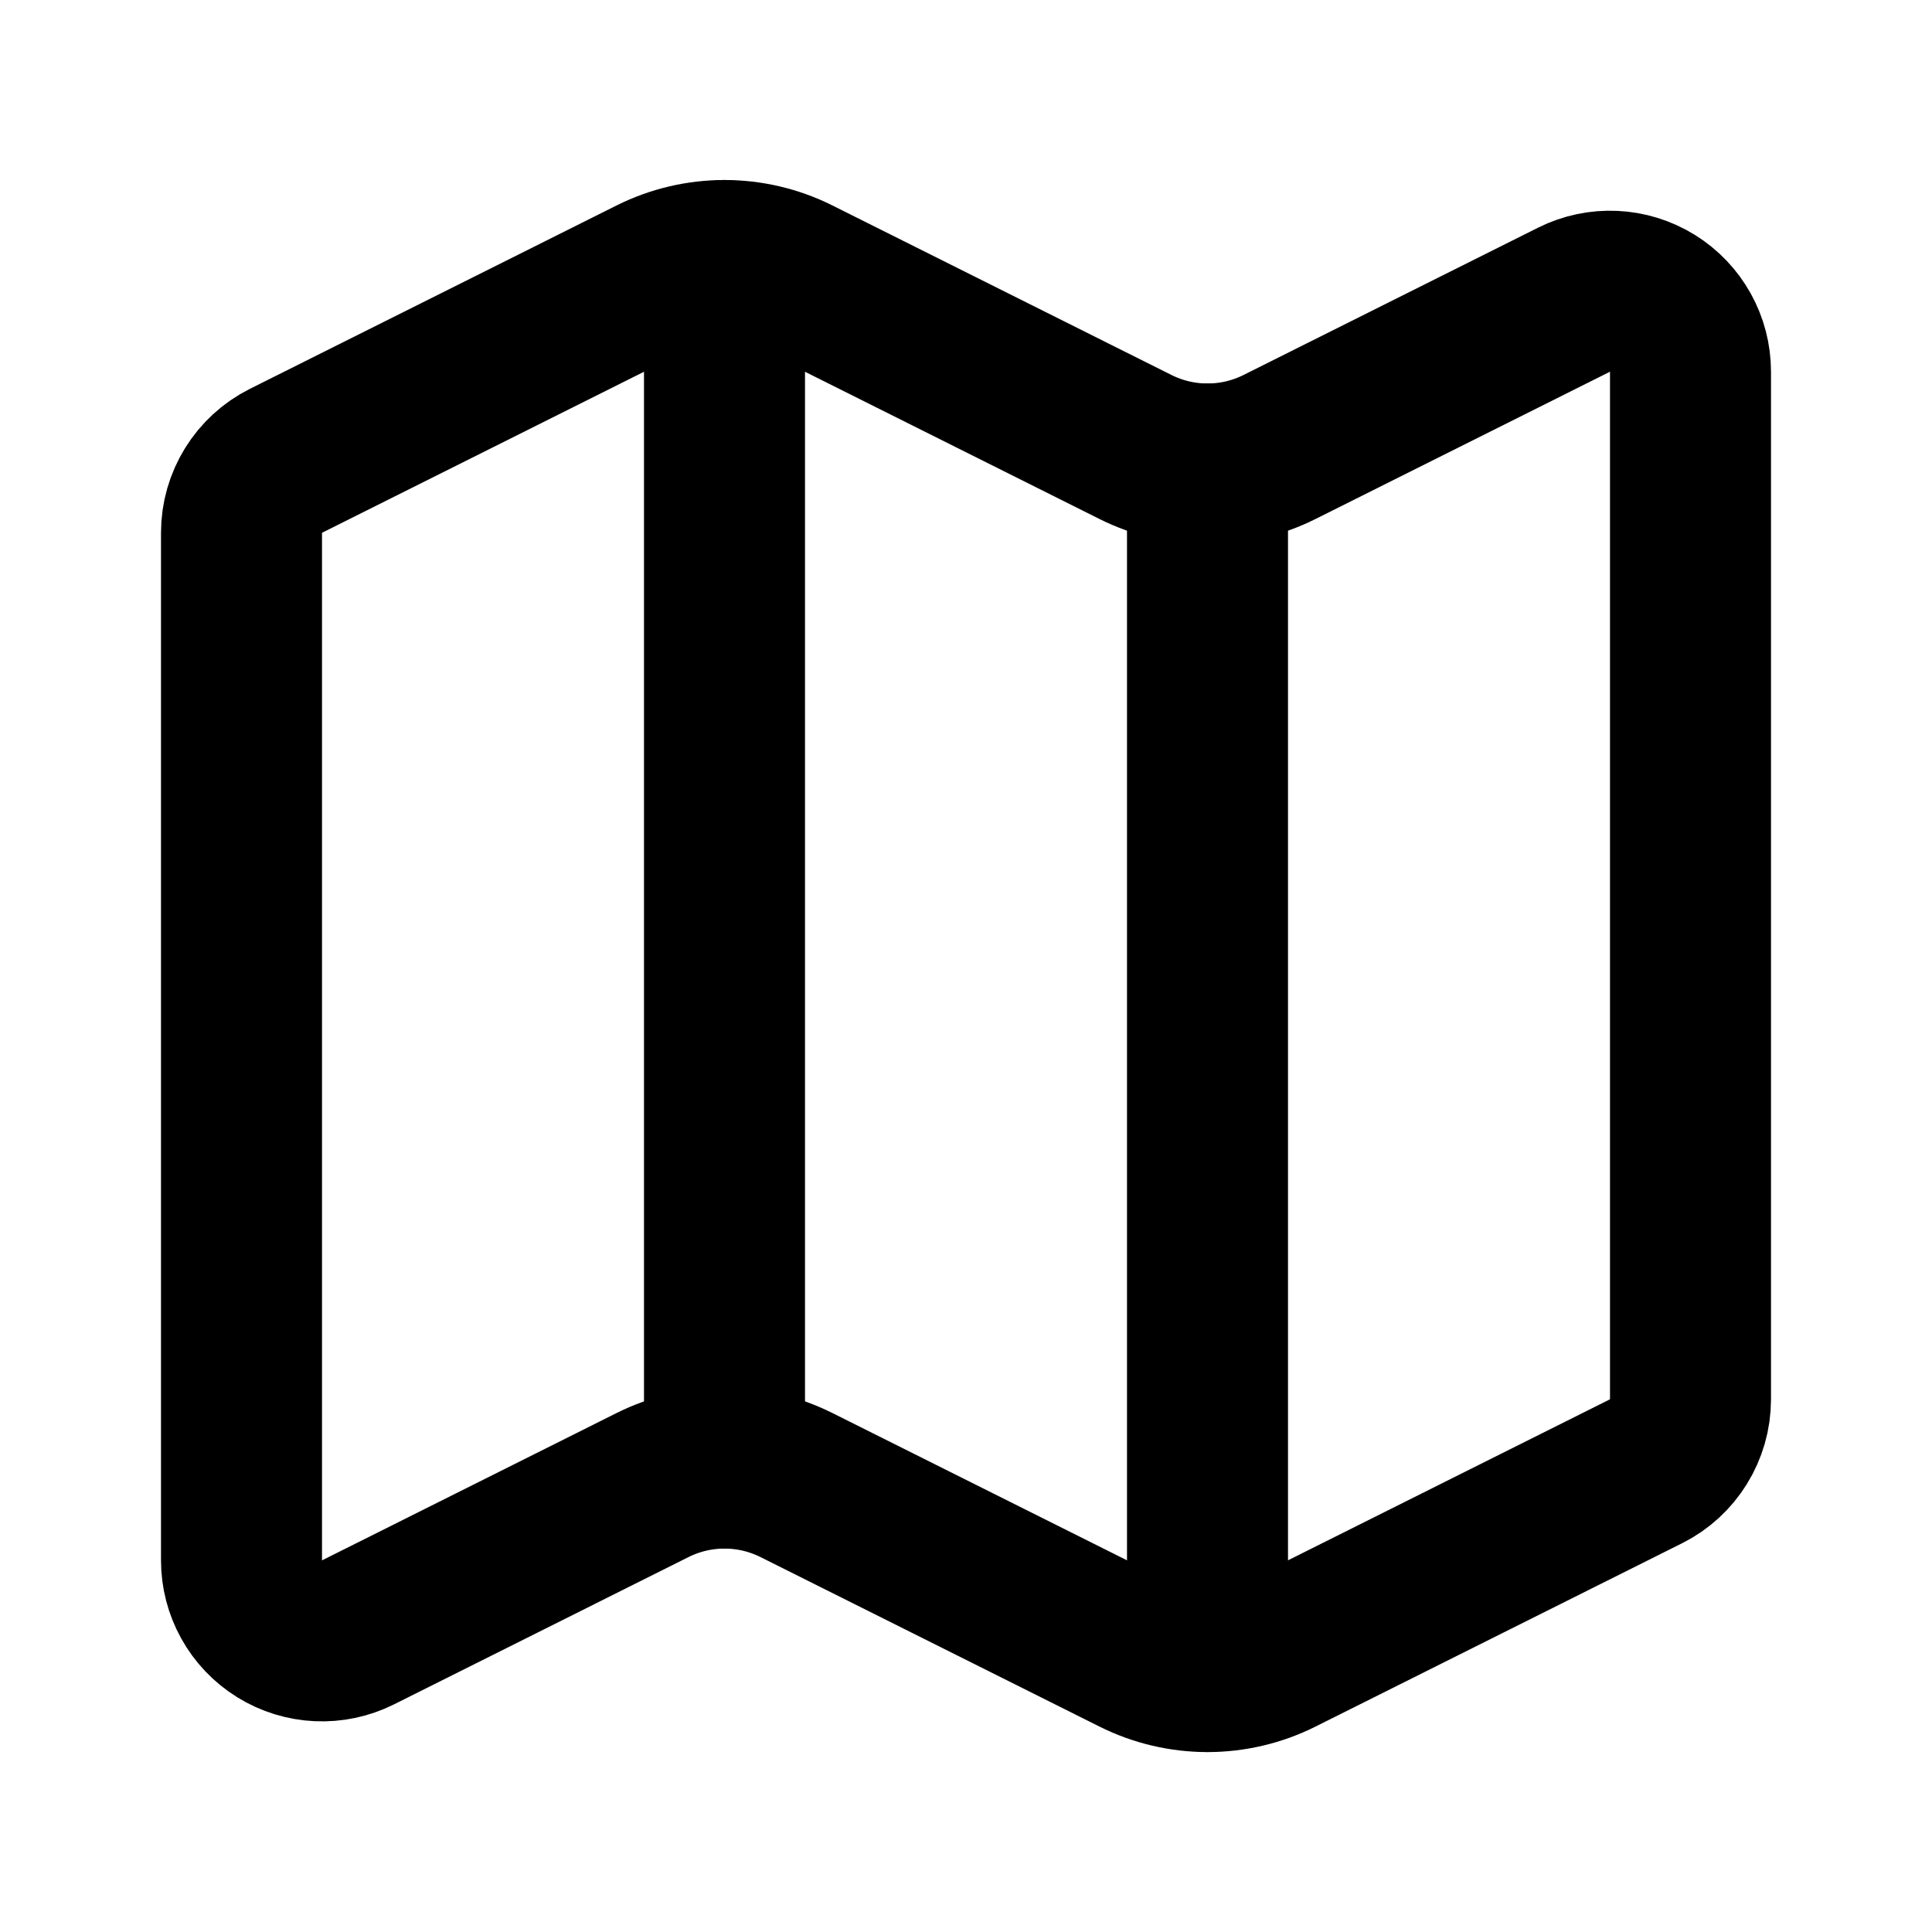
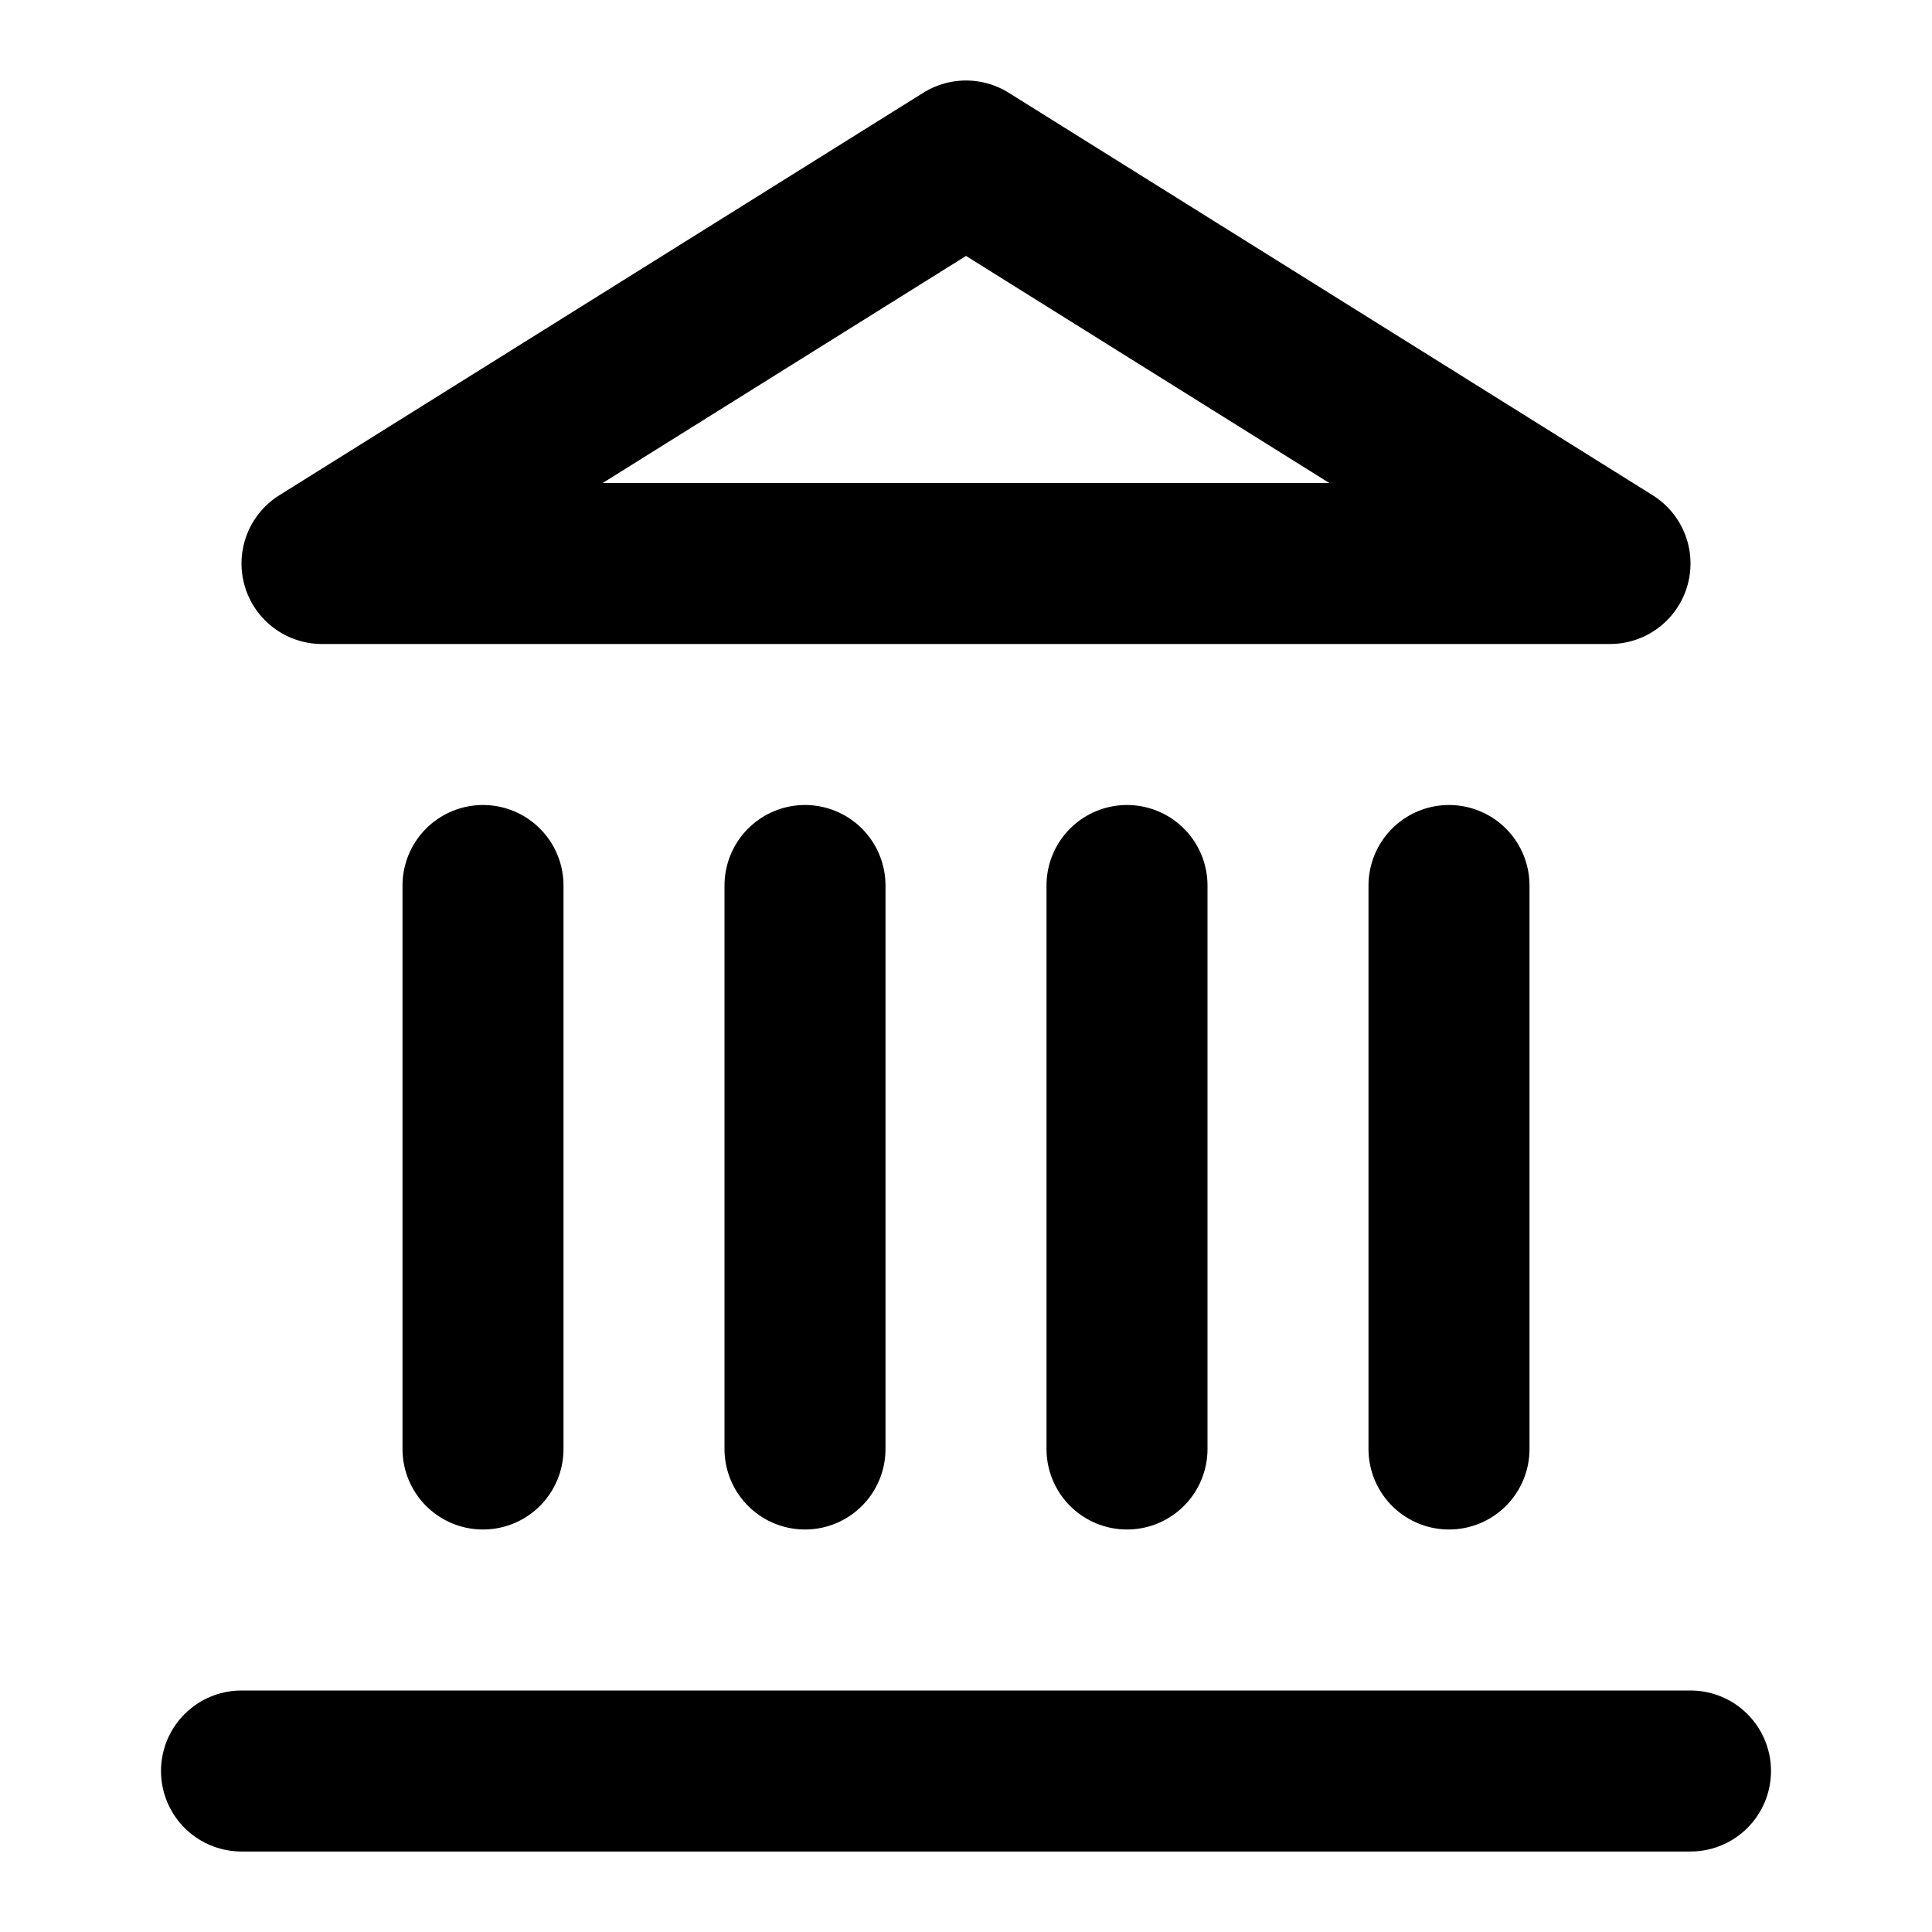
<svg xmlns="http://www.w3.org/2000/svg" width="24" height="24" viewBox="0 0 24 24" fill="none" stroke="currentColor" stroke-width="2" stroke-linecap="round" stroke-linejoin="round">
-   <path d="M14.106 5.553a2 2 0 0 0 1.788 0l3.659-1.83A1 1 0 0 1 21 4.619v12.764a1 1 0 0 1-.553.894l-4.553 2.277a2 2 0 0 1-1.788 0l-4.212-2.106a2 2 0 0 0-1.788 0l-3.659 1.83A1 1 0 0 1 3 19.381V6.618a1 1 0 0 1 .553-.894l4.553-2.277a2 2 0 0 1 1.788 0z" />
-   <path d="M15 5.764v15" />
-   <path d="M9 3.236v15" />
+   <line x1="3" x2="21" y1="22" y2="22" />
+   <line x1="6" x2="6" y1="18" y2="11" />
+   <line x1="10" x2="10" y1="18" y2="11" />
+   <line x1="14" x2="14" y1="18" y2="11" />
+   <line x1="18" x2="18" y1="18" y2="11" />
+   <polygon points="12 2 20 7 4 7" />
</svg>
